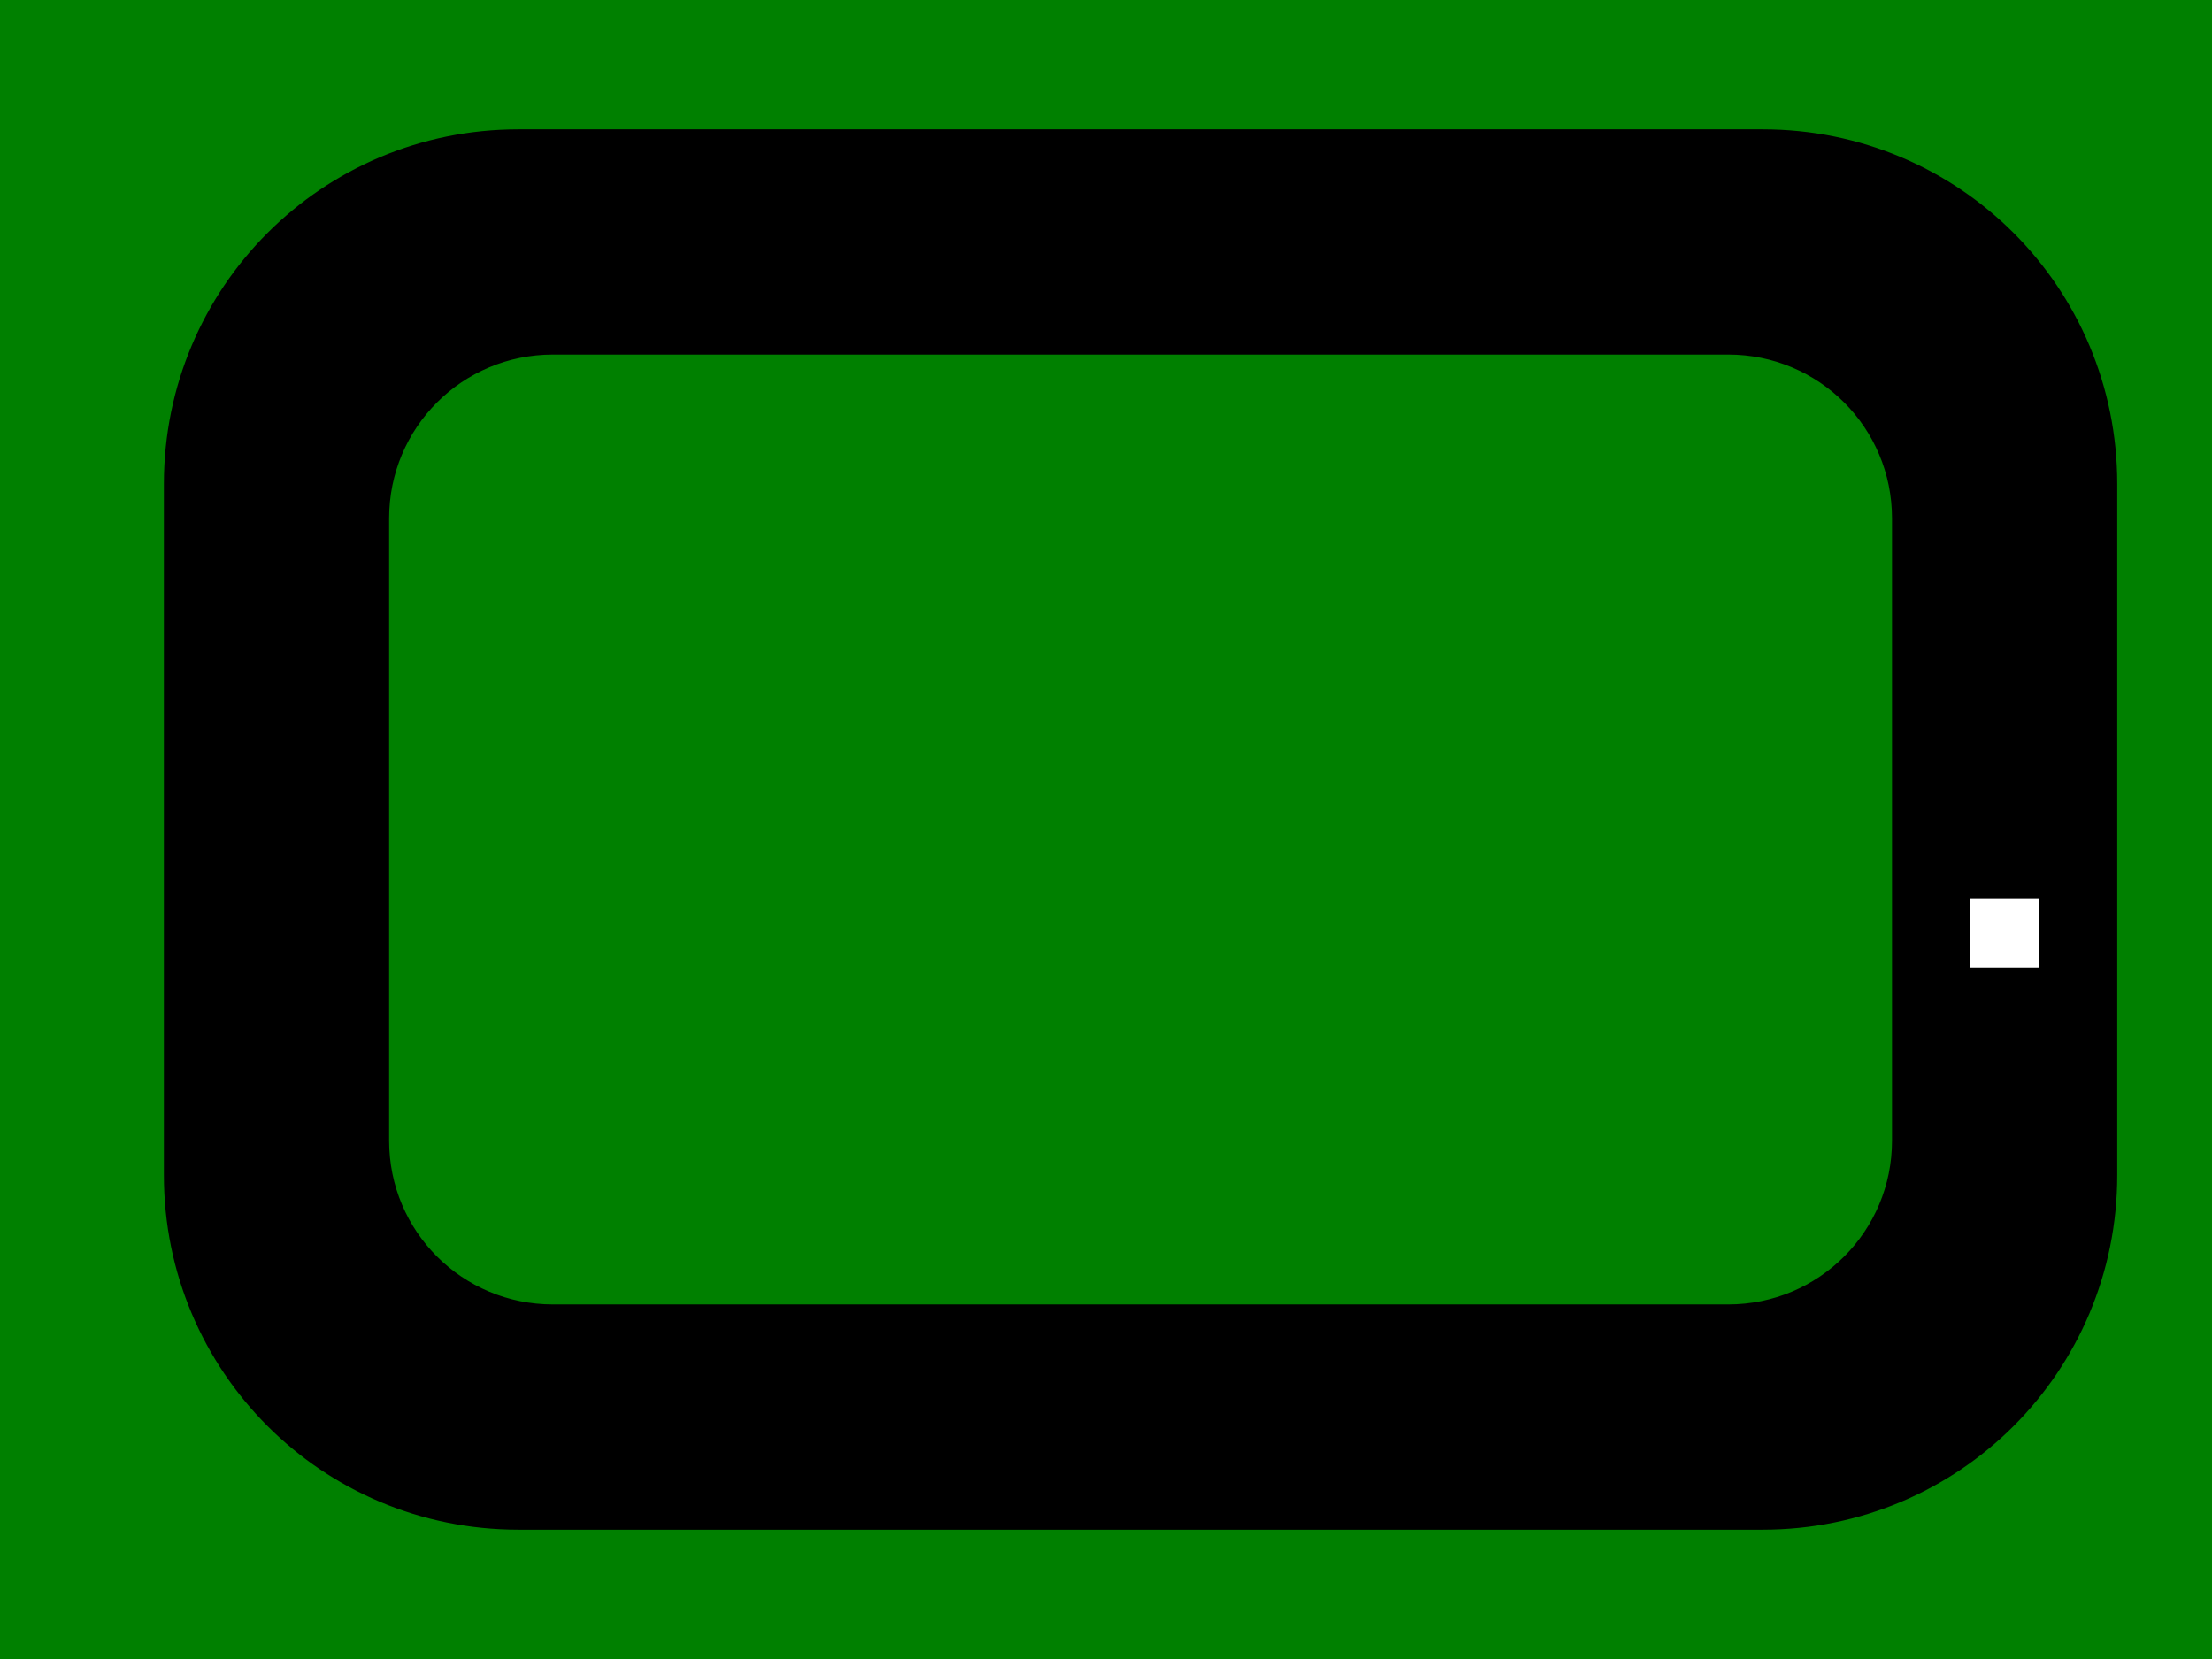
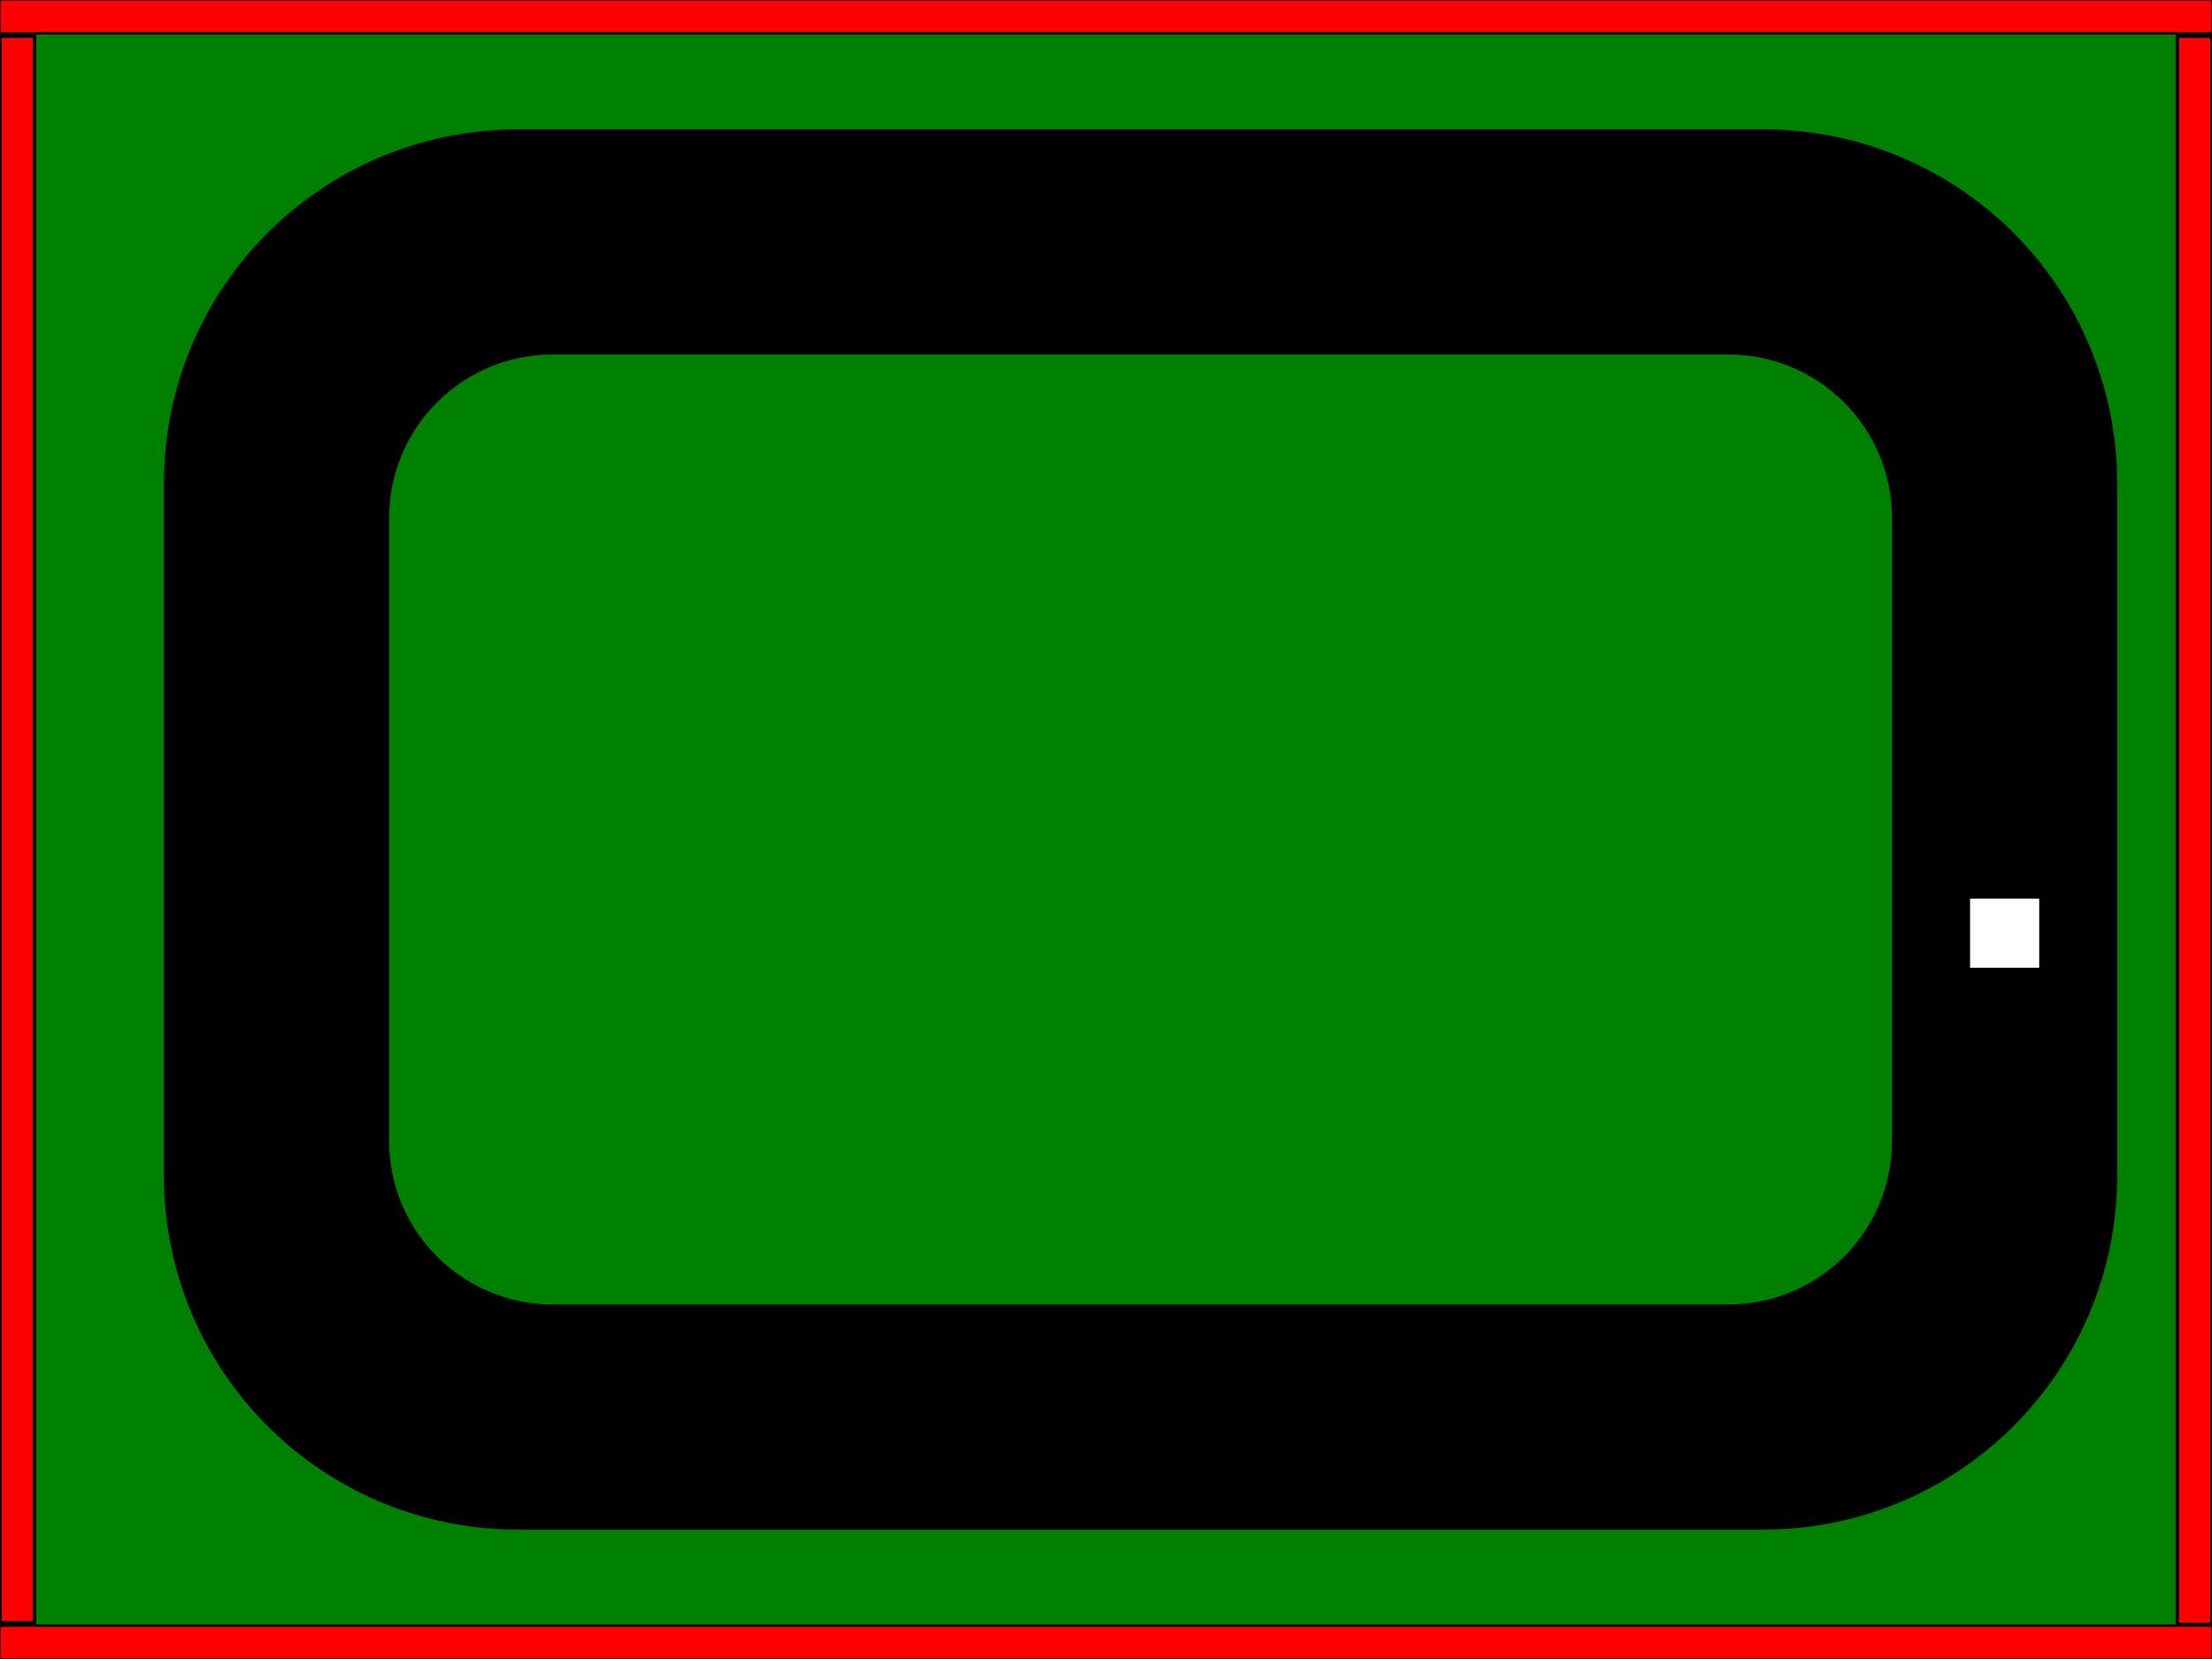
<svg xmlns="http://www.w3.org/2000/svg" width="640" height="480" id="svg2384" version="1.0">
  <defs id="defs2386">
    </defs>
  <g id="layer1">
    <rect style="fill:#008000;fill-opacity:1;fill-rule:evenodd;stroke:none" id="rect2387" width="640" height="480" x="0" y="0" />
    <g id="g3788">
      <path id="rect2406" d="M 150,40 C 94.6,40 50,84.6 50,140 l 0,200 c 0,55.4 44.6,100 100,100 l 360,0 c 55.4,0 100,-44.6 100,-100 l 0,-200 C 610,84.6 565.4,40 510,40 l -360,0 z m 10,60 340,0 c 27.7,0 50,22.3 50,50 l 0,180 c 0,27.7 -22.3,50 -50,50 l -340,0 c -27.7,0 -50,-22.3 -50,-50 l 0,-180 c 0,-27.7 22.3,-50 50,-50 z" style="fill:#000000;fill-opacity:1;fill-rule:evenodd;stroke:#000000;stroke-width:5.164;stroke-linecap:square;stroke-miterlimit:4;stroke-opacity:1;stroke-dasharray:none" />
    </g>
    <rect style="fill:#ffffff;fill-opacity:1;fill-rule:evenodd;stroke:none" id="rect2391" width="20" height="20" x="570" y="260" />
+     <rect style="fill:#ff0000;fill-rule:evenodd;stroke:#000000;stroke-width:0.7px;stroke-linecap:butt;stroke-linejoin:miter;stroke-opacity:1" id="rect3200" width="640.3" height="9.8" x="-0.15" y="-0.15" />
+     <rect style="fill:#ff0000;fill-rule:evenodd;stroke:#000000;stroke-width:0.7px;stroke-linecap:butt;stroke-linejoin:miter;stroke-opacity:1" id="rect3202" width="640.3" height="9.8" x="-0.15" y="470.35" />
+     <rect style="fill:#ff0000;fill-rule:evenodd;stroke:#000000;stroke-width:1.021px;stroke-linecap:butt;stroke-linejoin:miter;stroke-opacity:1" id="rect3204" width="9.99" height="459.495" x="630.005" y="10.505" />
+     <rect style="fill:#ff0000;fill-rule:evenodd;stroke:#000000;stroke-width:1.02px;stroke-linecap:butt;stroke-linejoin:miter;stroke-opacity:1" id="rect3206" width="9.98" height="458.98" x="0.01" y="10.51" />
  </g>
</svg>
